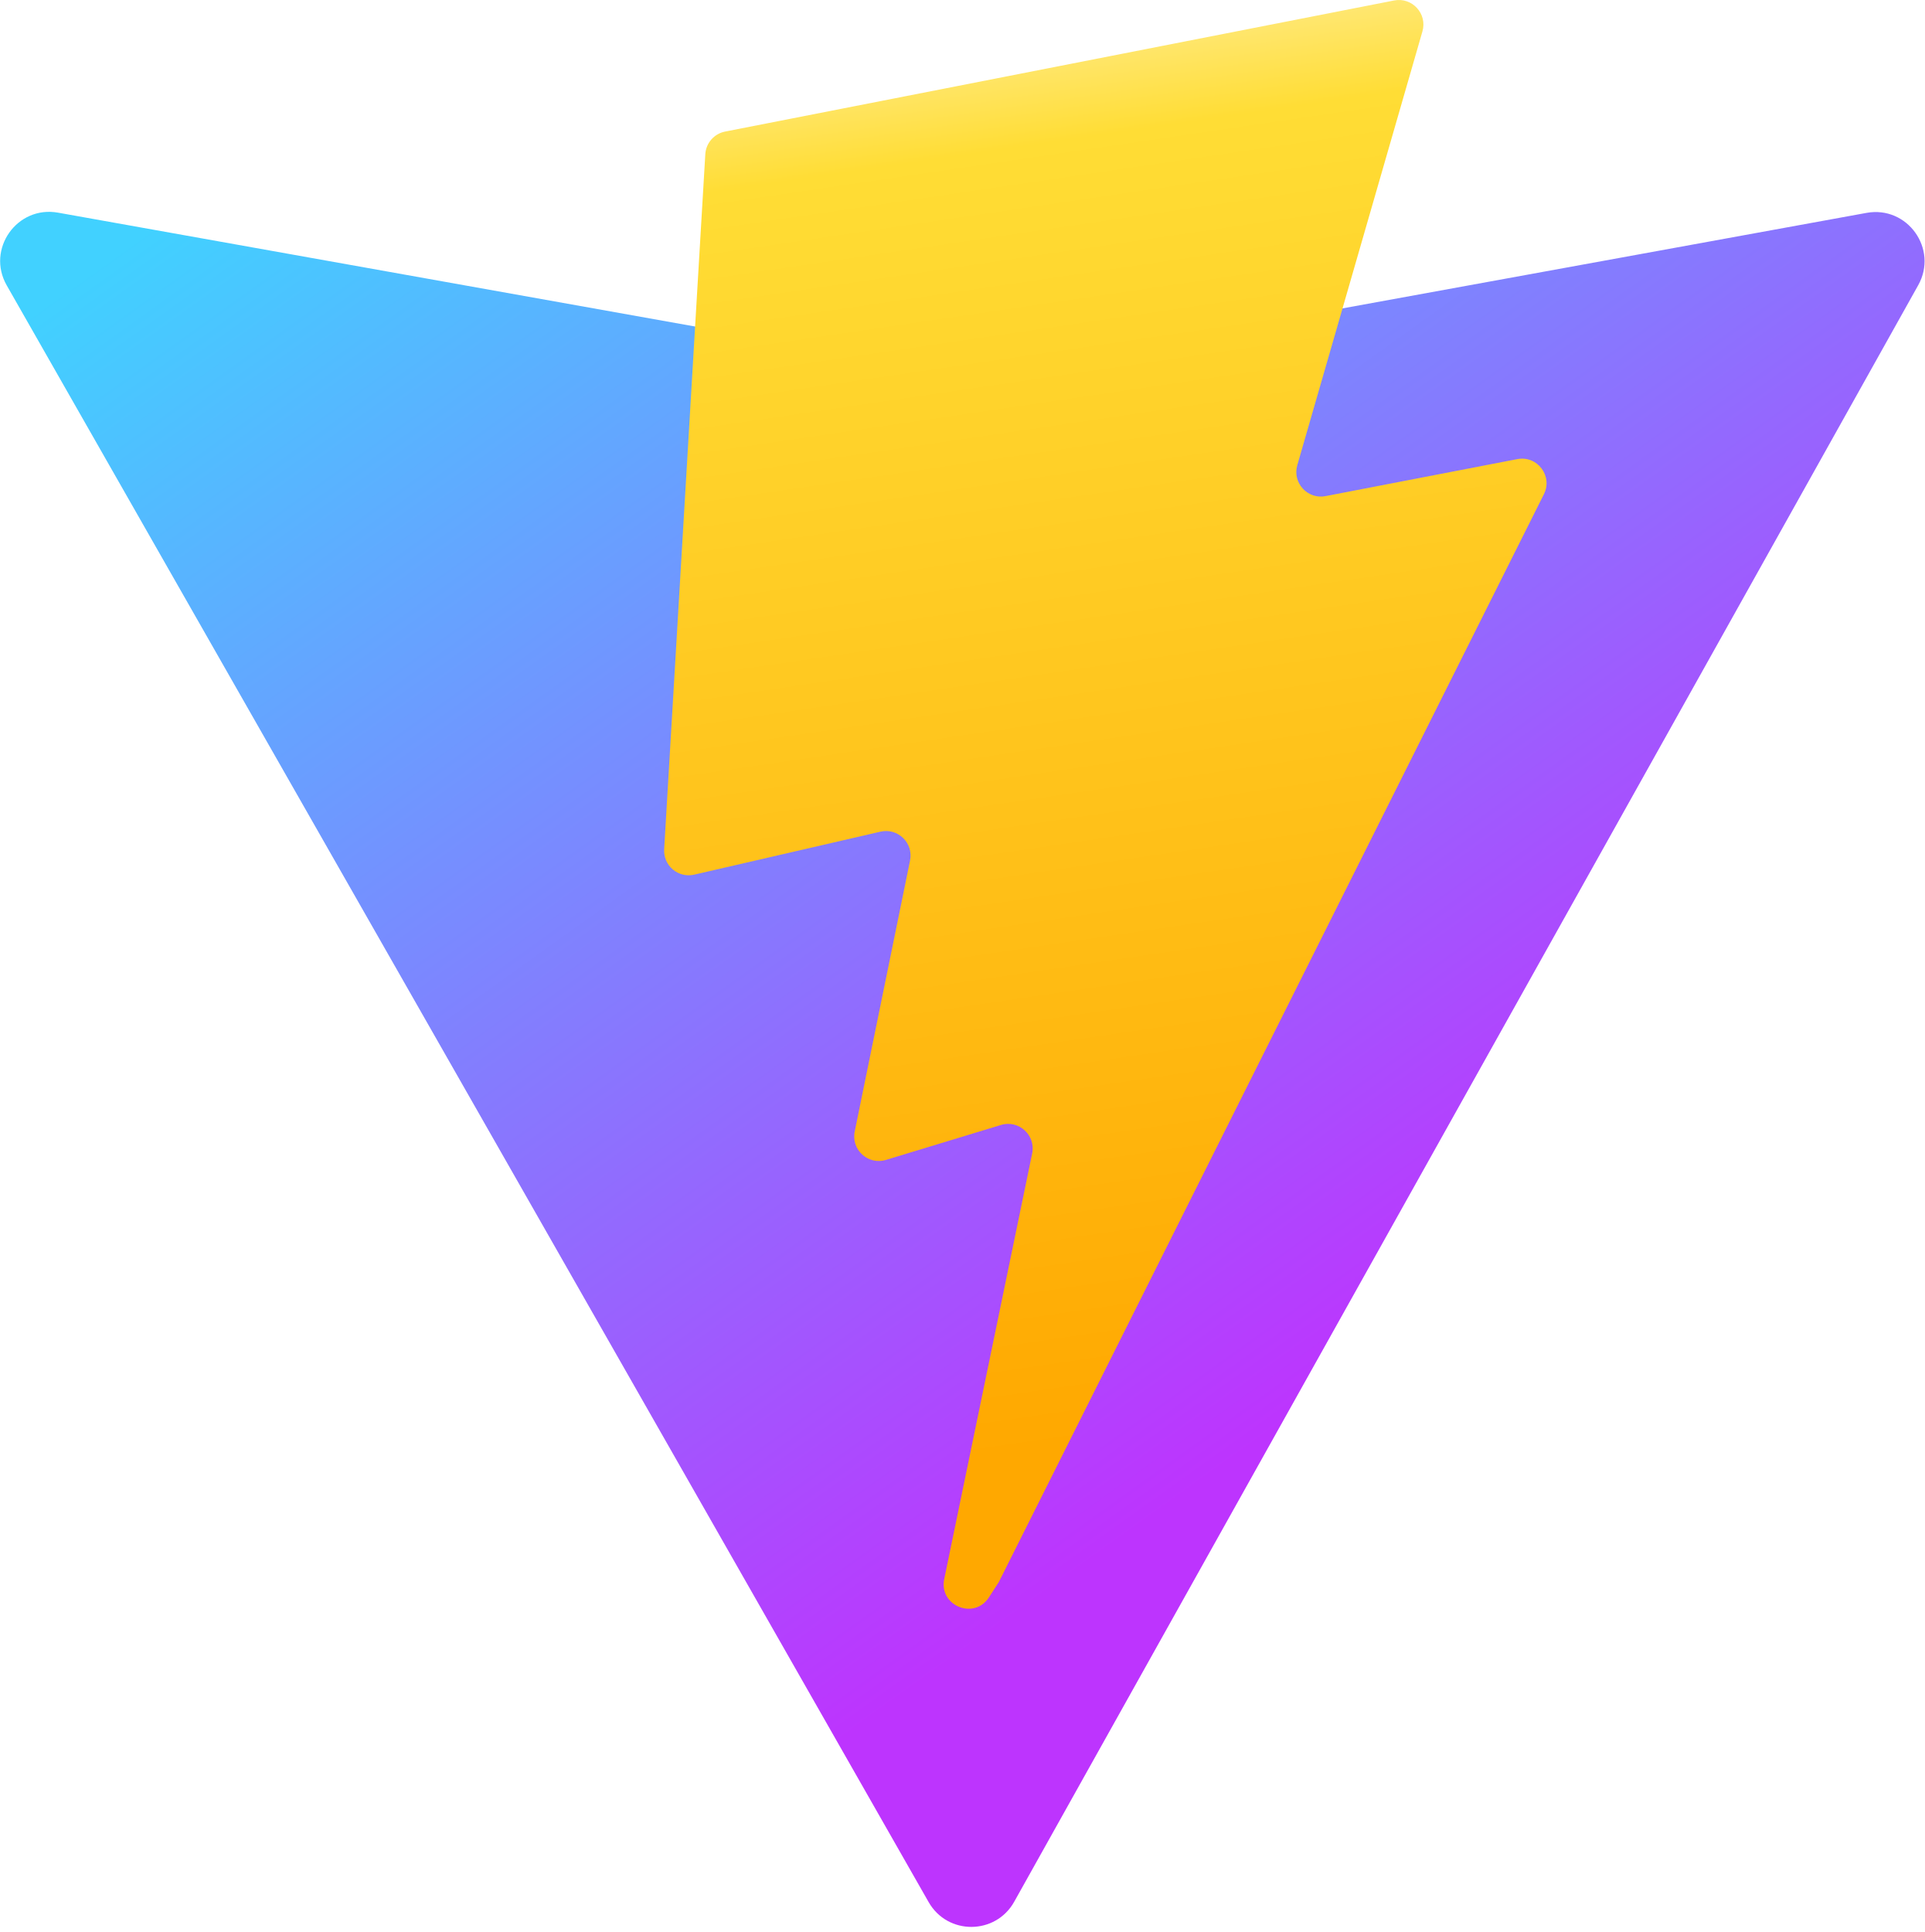
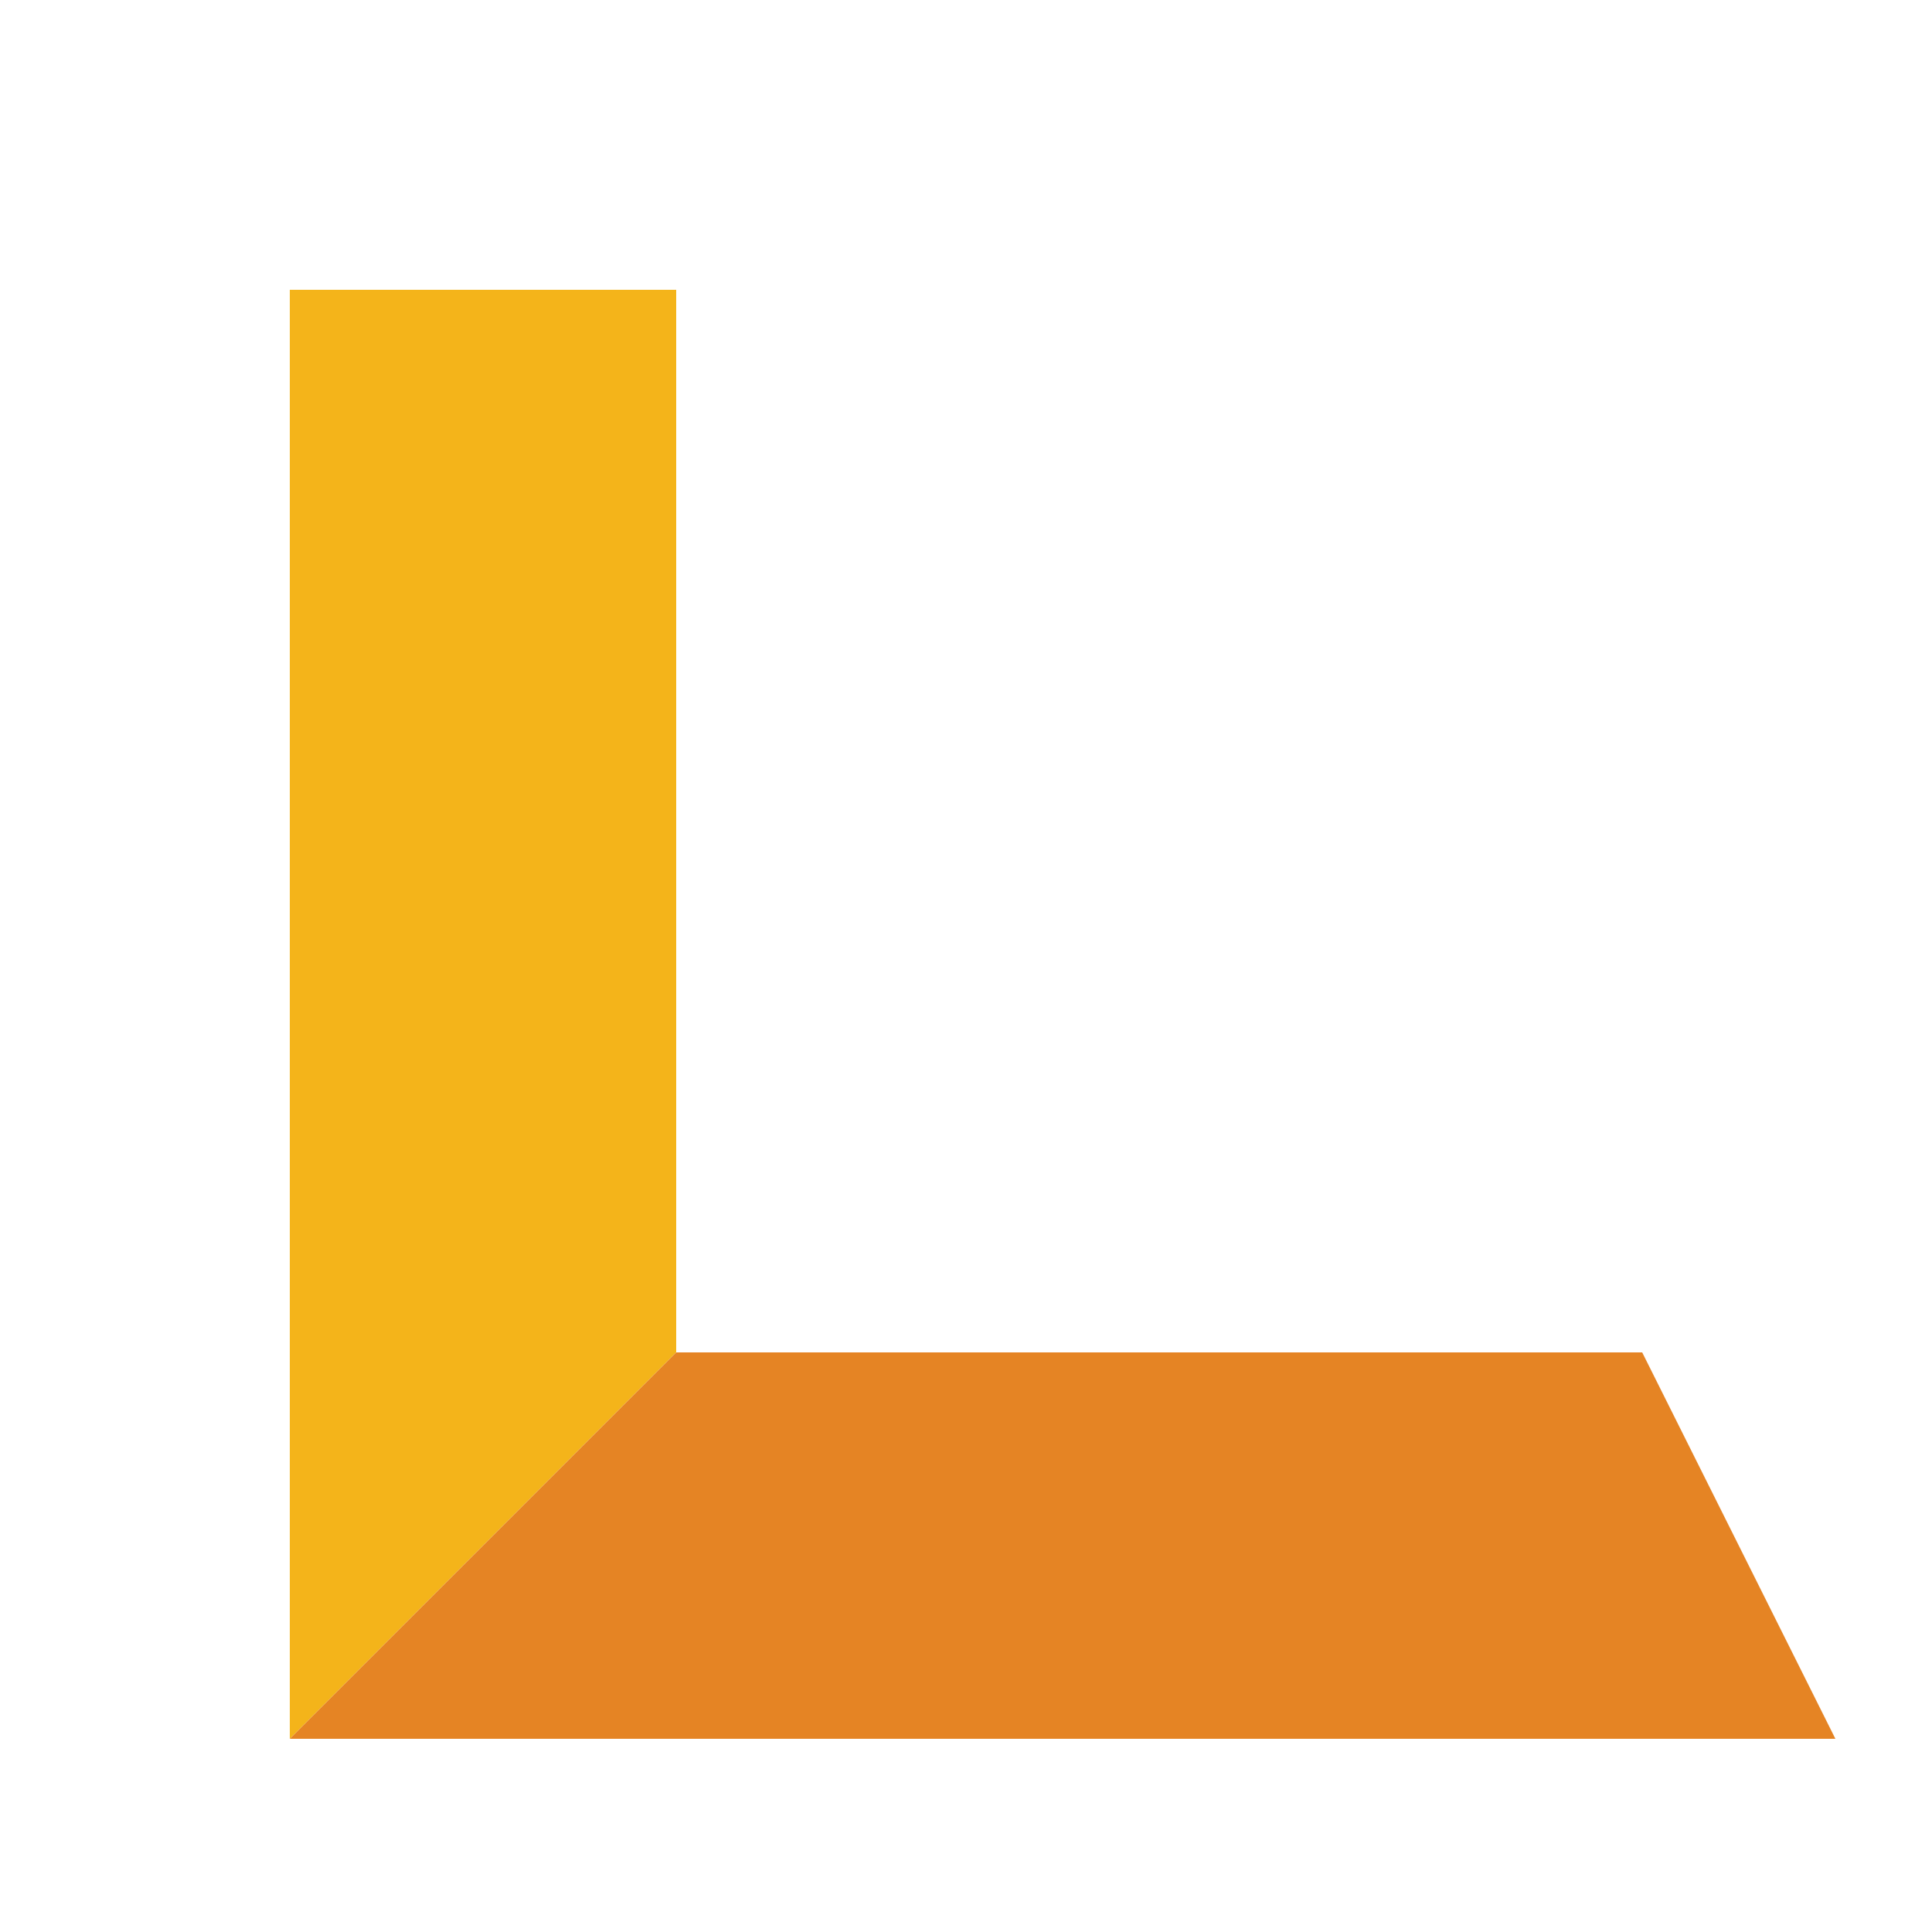
- <svg xmlns="http://www.w3.org/2000/svg" aria-hidden="true" role="img" class="iconify iconify--logos" width="31.88" height="32" preserveAspectRatio="xMidYMid meet" viewBox="0 0 256 257">
-   <defs>
-     <linearGradient id="IconifyId1813088fe1fbc01fb466" x1="-.828%" x2="57.636%" y1="7.652%" y2="78.411%">
-       <stop offset="0%" stop-color="#41D1FF" />
-       <stop offset="100%" stop-color="#BD34FE" />
-     </linearGradient>
-     <linearGradient id="IconifyId1813088fe1fbc01fb467" x1="43.376%" x2="50.316%" y1="2.242%" y2="89.03%">
-       <stop offset="0%" stop-color="#FFEA83" />
-       <stop offset="8.333%" stop-color="#FFDD35" />
-       <stop offset="100%" stop-color="#FFA800" />
-     </linearGradient>
-   </defs>
-   <path fill="url(#IconifyId1813088fe1fbc01fb466)" d="M255.153 37.938L134.897 252.976c-2.483 4.44-8.862 4.466-11.382.048L.875 37.958c-2.746-4.814 1.371-10.646 6.827-9.67l120.385 21.517a6.537 6.537 0 0 0 2.322-.004l117.867-21.483c5.438-.991 9.574 4.796 6.877 9.62Z" />
-   <path fill="url(#IconifyId1813088fe1fbc01fb467)" d="M185.432.063L96.44 17.501a3.268 3.268 0 0 0-2.634 3.014l-5.474 92.456a3.268 3.268 0 0 0 3.997 3.378l24.777-5.718c2.318-.535 4.413 1.507 3.936 3.838l-7.361 36.047c-.495 2.426 1.782 4.5 4.151 3.78l15.304-4.649c2.372-.72 4.652 1.36 4.15 3.788l-11.698 56.621c-.732 3.542 3.979 5.473 5.943 2.437l1.313-2.028l72.516-144.72c1.215-2.423-.88-5.186-3.54-4.672l-25.505 4.922c-2.396.462-4.435-1.77-3.759-4.114l16.646-57.705c.677-2.35-1.37-4.583-3.769-4.113Z" />
+ <svg xmlns="http://www.w3.org/2000/svg" viewBox="0 0 100 100" width="100%" height="100%">
+   <polygon points="15,15 35,15 35,70 15,90" fill="#F4B41A" />
+   <polygon points="15,90 35,70 85,70 95,90" fill="#E58424" />
</svg>
